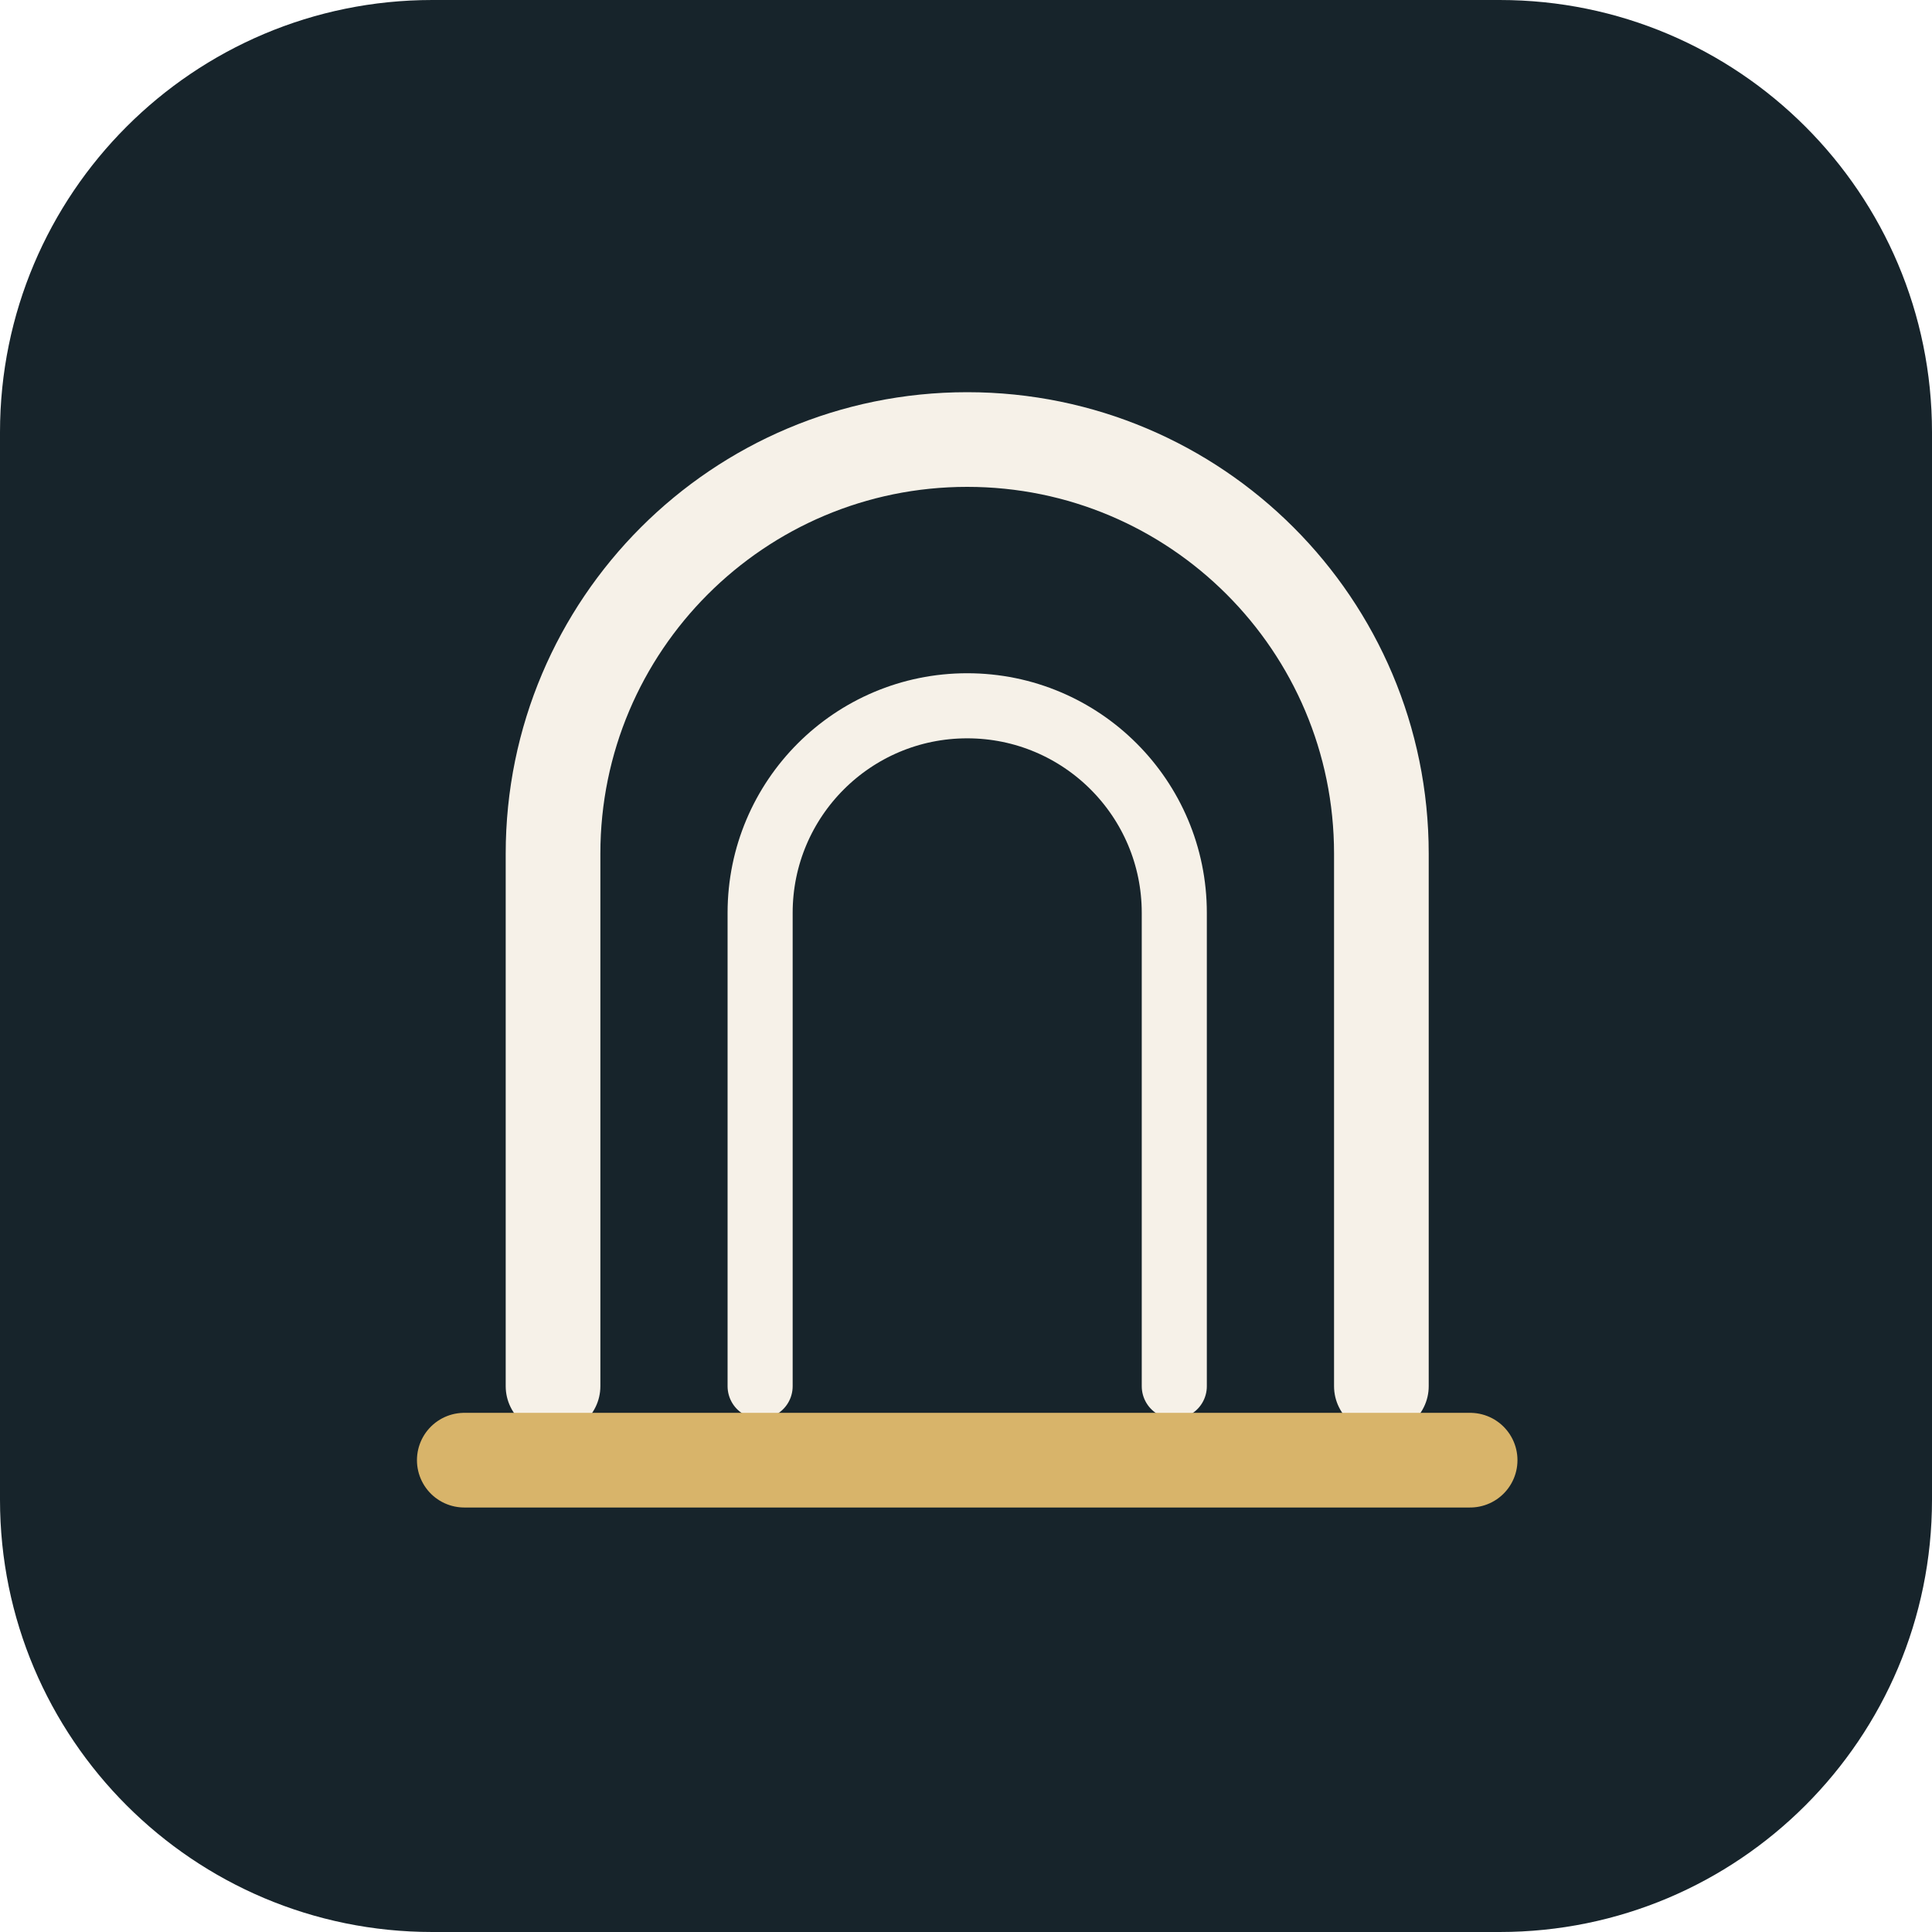
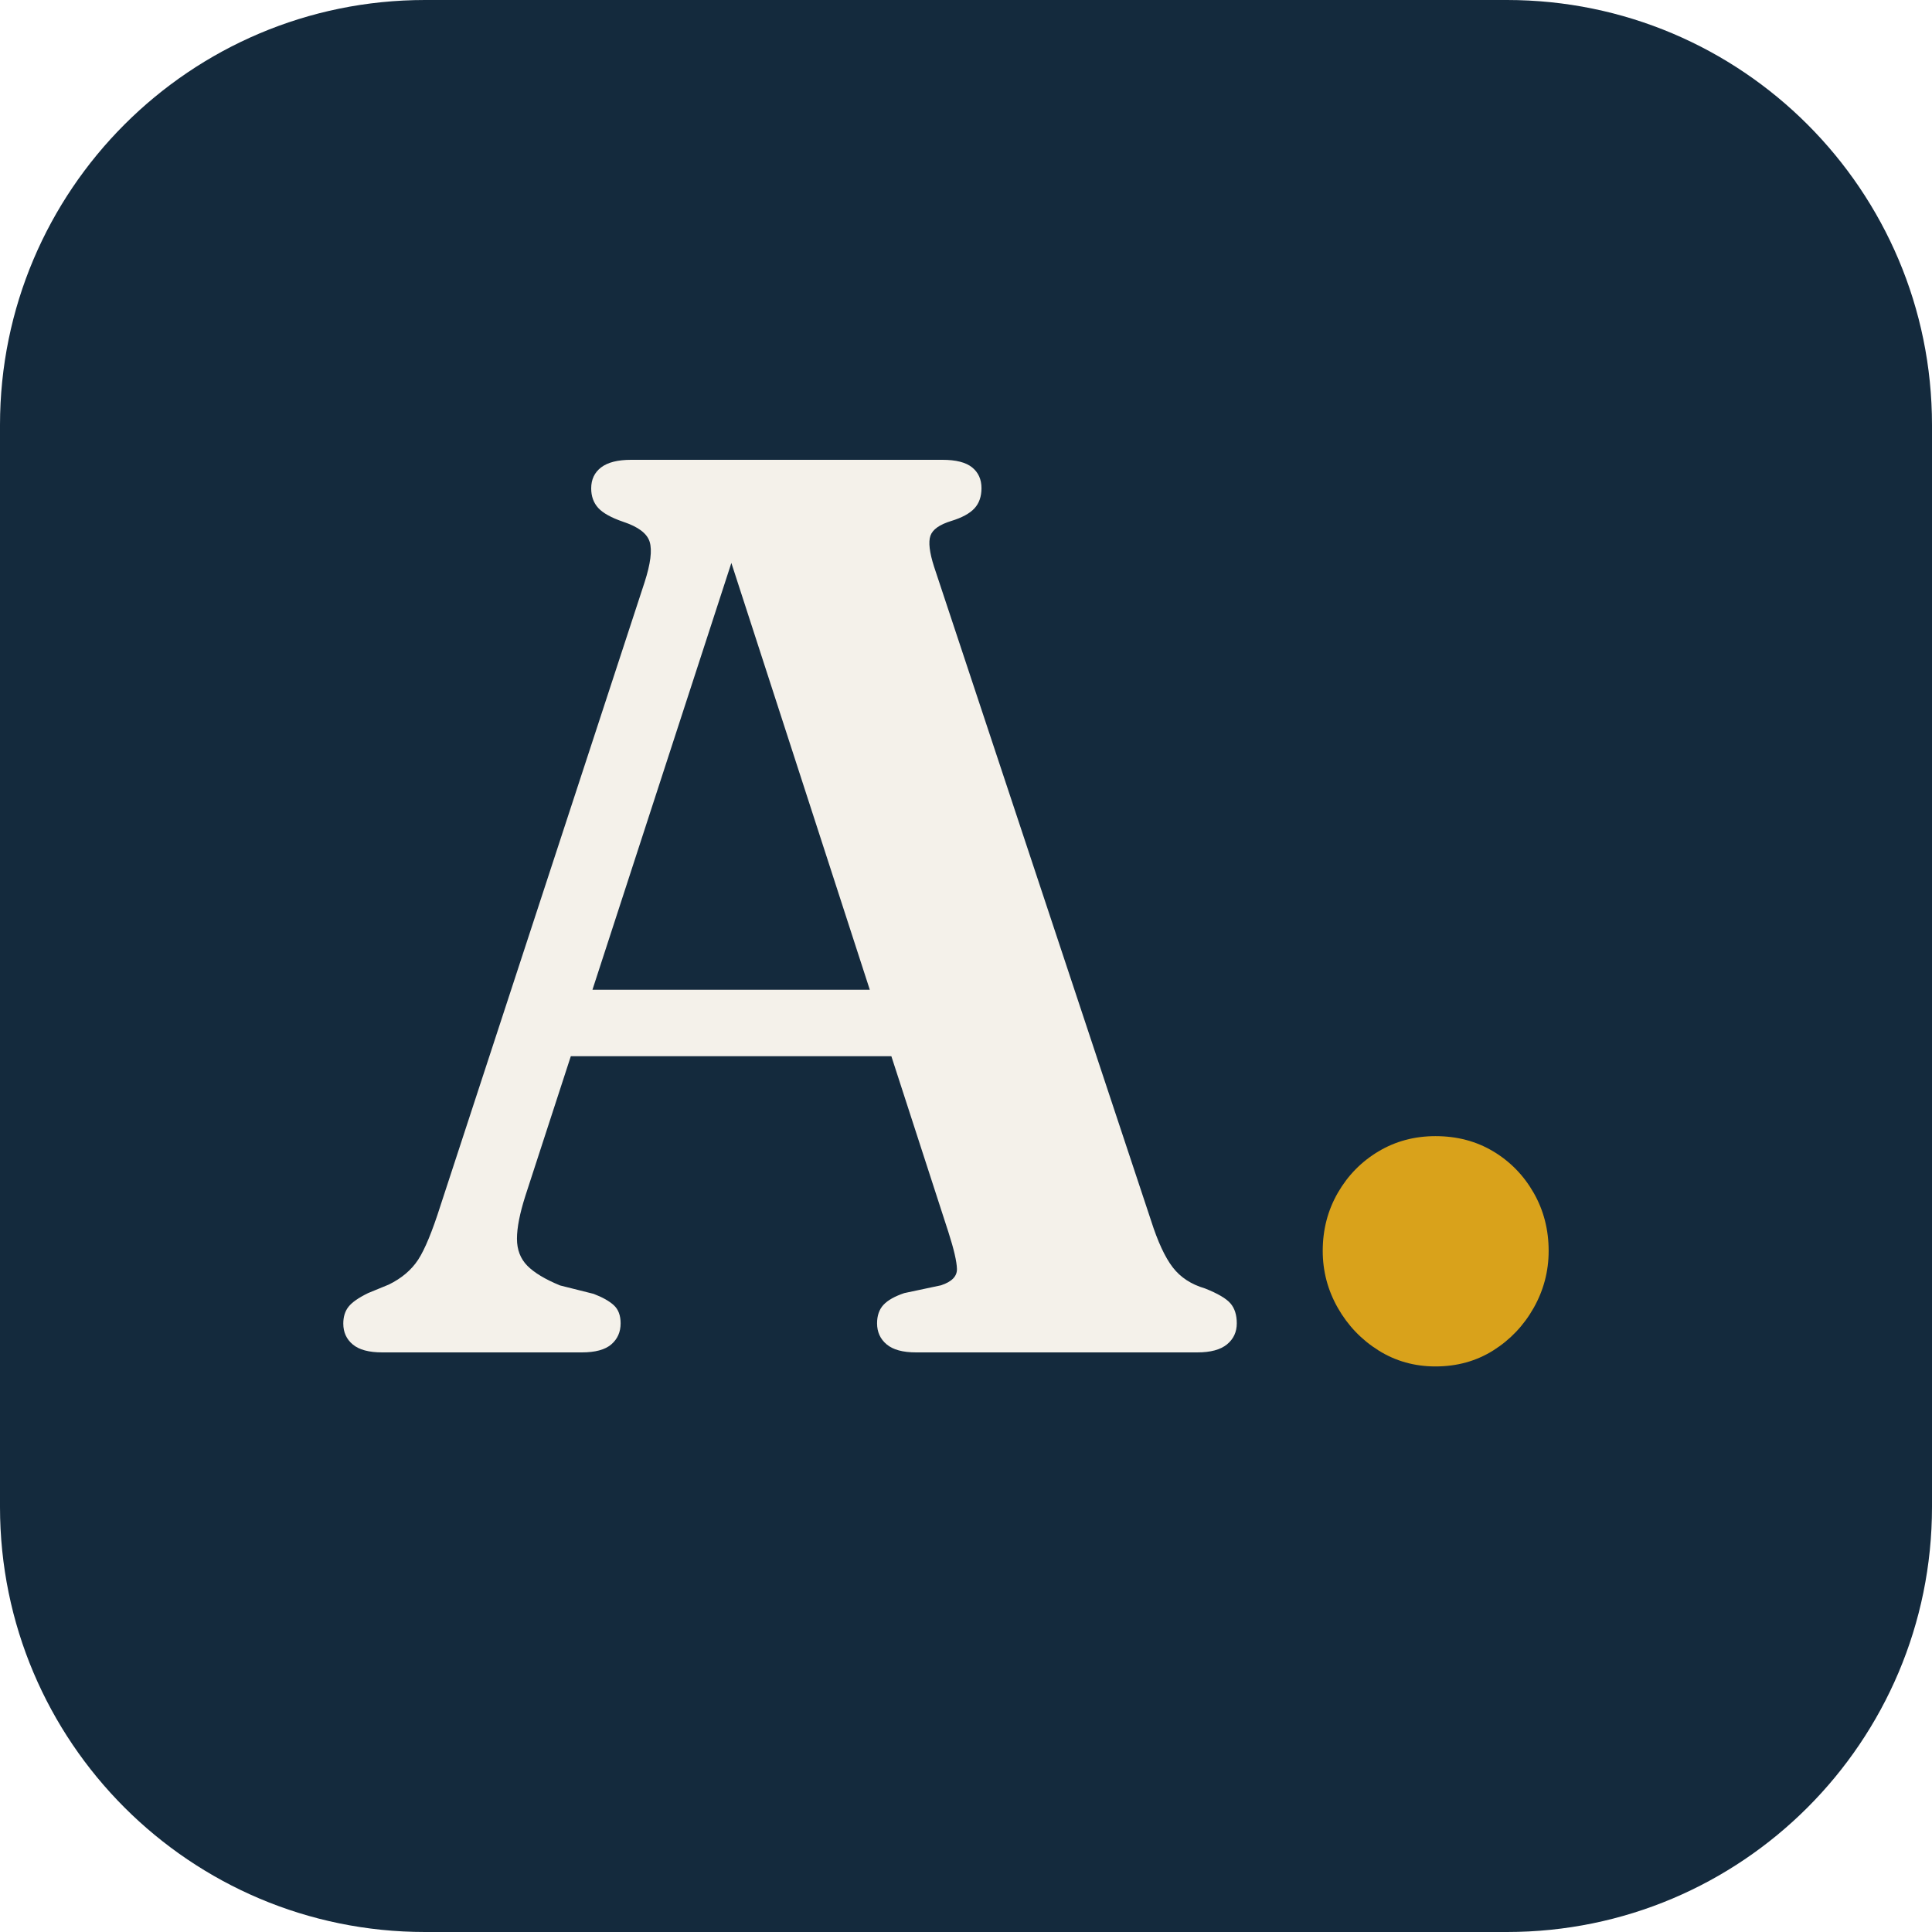
- <svg xmlns="http://www.w3.org/2000/svg" viewBox="0 0 64 64" width="32" height="32" role="img" aria-label="Icono Aula">
-   <rect width="64" height="64" rx="14.32" fill="#17242B" />
-   <g transform="translate(14.4,12.6) scale(.98)">
-     <g fill="none" stroke-linecap="round">
-       <path d="M4 34V16a14 14 0 0 1 28 0v18" stroke="#F6F1E8" stroke-width="3.2" />
-       <path d="M11 34V18a7 7 0 0 1 14 0v16" stroke="#F6F1E8" stroke-width="2.2" />
-       <path d="M1 36.5h34" stroke="#D8B46A" stroke-width="3.2" />
-     </g>
-   </g>
+ <svg xmlns="http://www.w3.org/2000/svg" viewBox="0 0 64 64">
+   <rect x="0" y="0" width="64" height="64" rx="14.08" fill="#142A3D" />
+   <path d="M18.114 32.787H30.587L30.676 34.988H17.962ZM20.559 43.837Q20.559 44.268 20.251 44.534Q19.943 44.8 19.271 44.8H12.66Q12.001 44.8 11.687 44.538Q11.372 44.276 11.372 43.845Q11.372 43.507 11.545 43.288Q11.718 43.068 12.192 42.836L12.88 42.553Q13.518 42.24 13.852 41.729Q14.185 41.218 14.591 39.938L21.353 19.287Q21.649 18.37 21.522 17.952Q21.396 17.534 20.644 17.285Q20.052 17.082 19.818 16.827Q19.584 16.571 19.584 16.178Q19.584 15.735 19.913 15.483Q20.243 15.232 20.906 15.232H31.221Q31.892 15.232 32.203 15.483Q32.513 15.735 32.513 16.17Q32.513 16.588 32.279 16.841Q32.044 17.095 31.508 17.259Q30.929 17.437 30.821 17.749Q30.714 18.062 30.942 18.772L38.131 40.437Q38.465 41.484 38.849 41.983Q39.233 42.481 39.914 42.68Q40.551 42.933 40.76 43.176Q40.97 43.419 40.97 43.837Q40.97 44.268 40.646 44.534Q40.323 44.8 39.66 44.8H30.346Q29.687 44.8 29.371 44.534Q29.054 44.268 29.054 43.837Q29.054 43.453 29.267 43.224Q29.48 42.996 29.954 42.836L31.17 42.578Q31.711 42.401 31.7 42.033Q31.69 41.666 31.419 40.821L23.943 17.771L24.652 17.344L17.404 39.613Q17.125 40.487 17.125 41.034Q17.125 41.581 17.469 41.93Q17.814 42.278 18.553 42.582L19.664 42.861Q20.107 43.03 20.333 43.237Q20.559 43.444 20.559 43.837Z" fill="#F4F1EA" />
+   <path d="M47.551 45.265Q46.512 45.265 45.665 44.735Q44.818 44.204 44.317 43.326Q43.817 42.447 43.817 41.438Q43.817 40.382 44.317 39.514Q44.818 38.646 45.665 38.141Q46.512 37.636 47.551 37.636Q48.623 37.636 49.466 38.141Q50.309 38.646 50.805 39.514Q51.301 40.382 51.301 41.438Q51.301 42.447 50.805 43.326Q50.309 44.204 49.466 44.735Q48.623 45.265 47.551 45.265Z" fill="#D9A21B" />
</svg>
